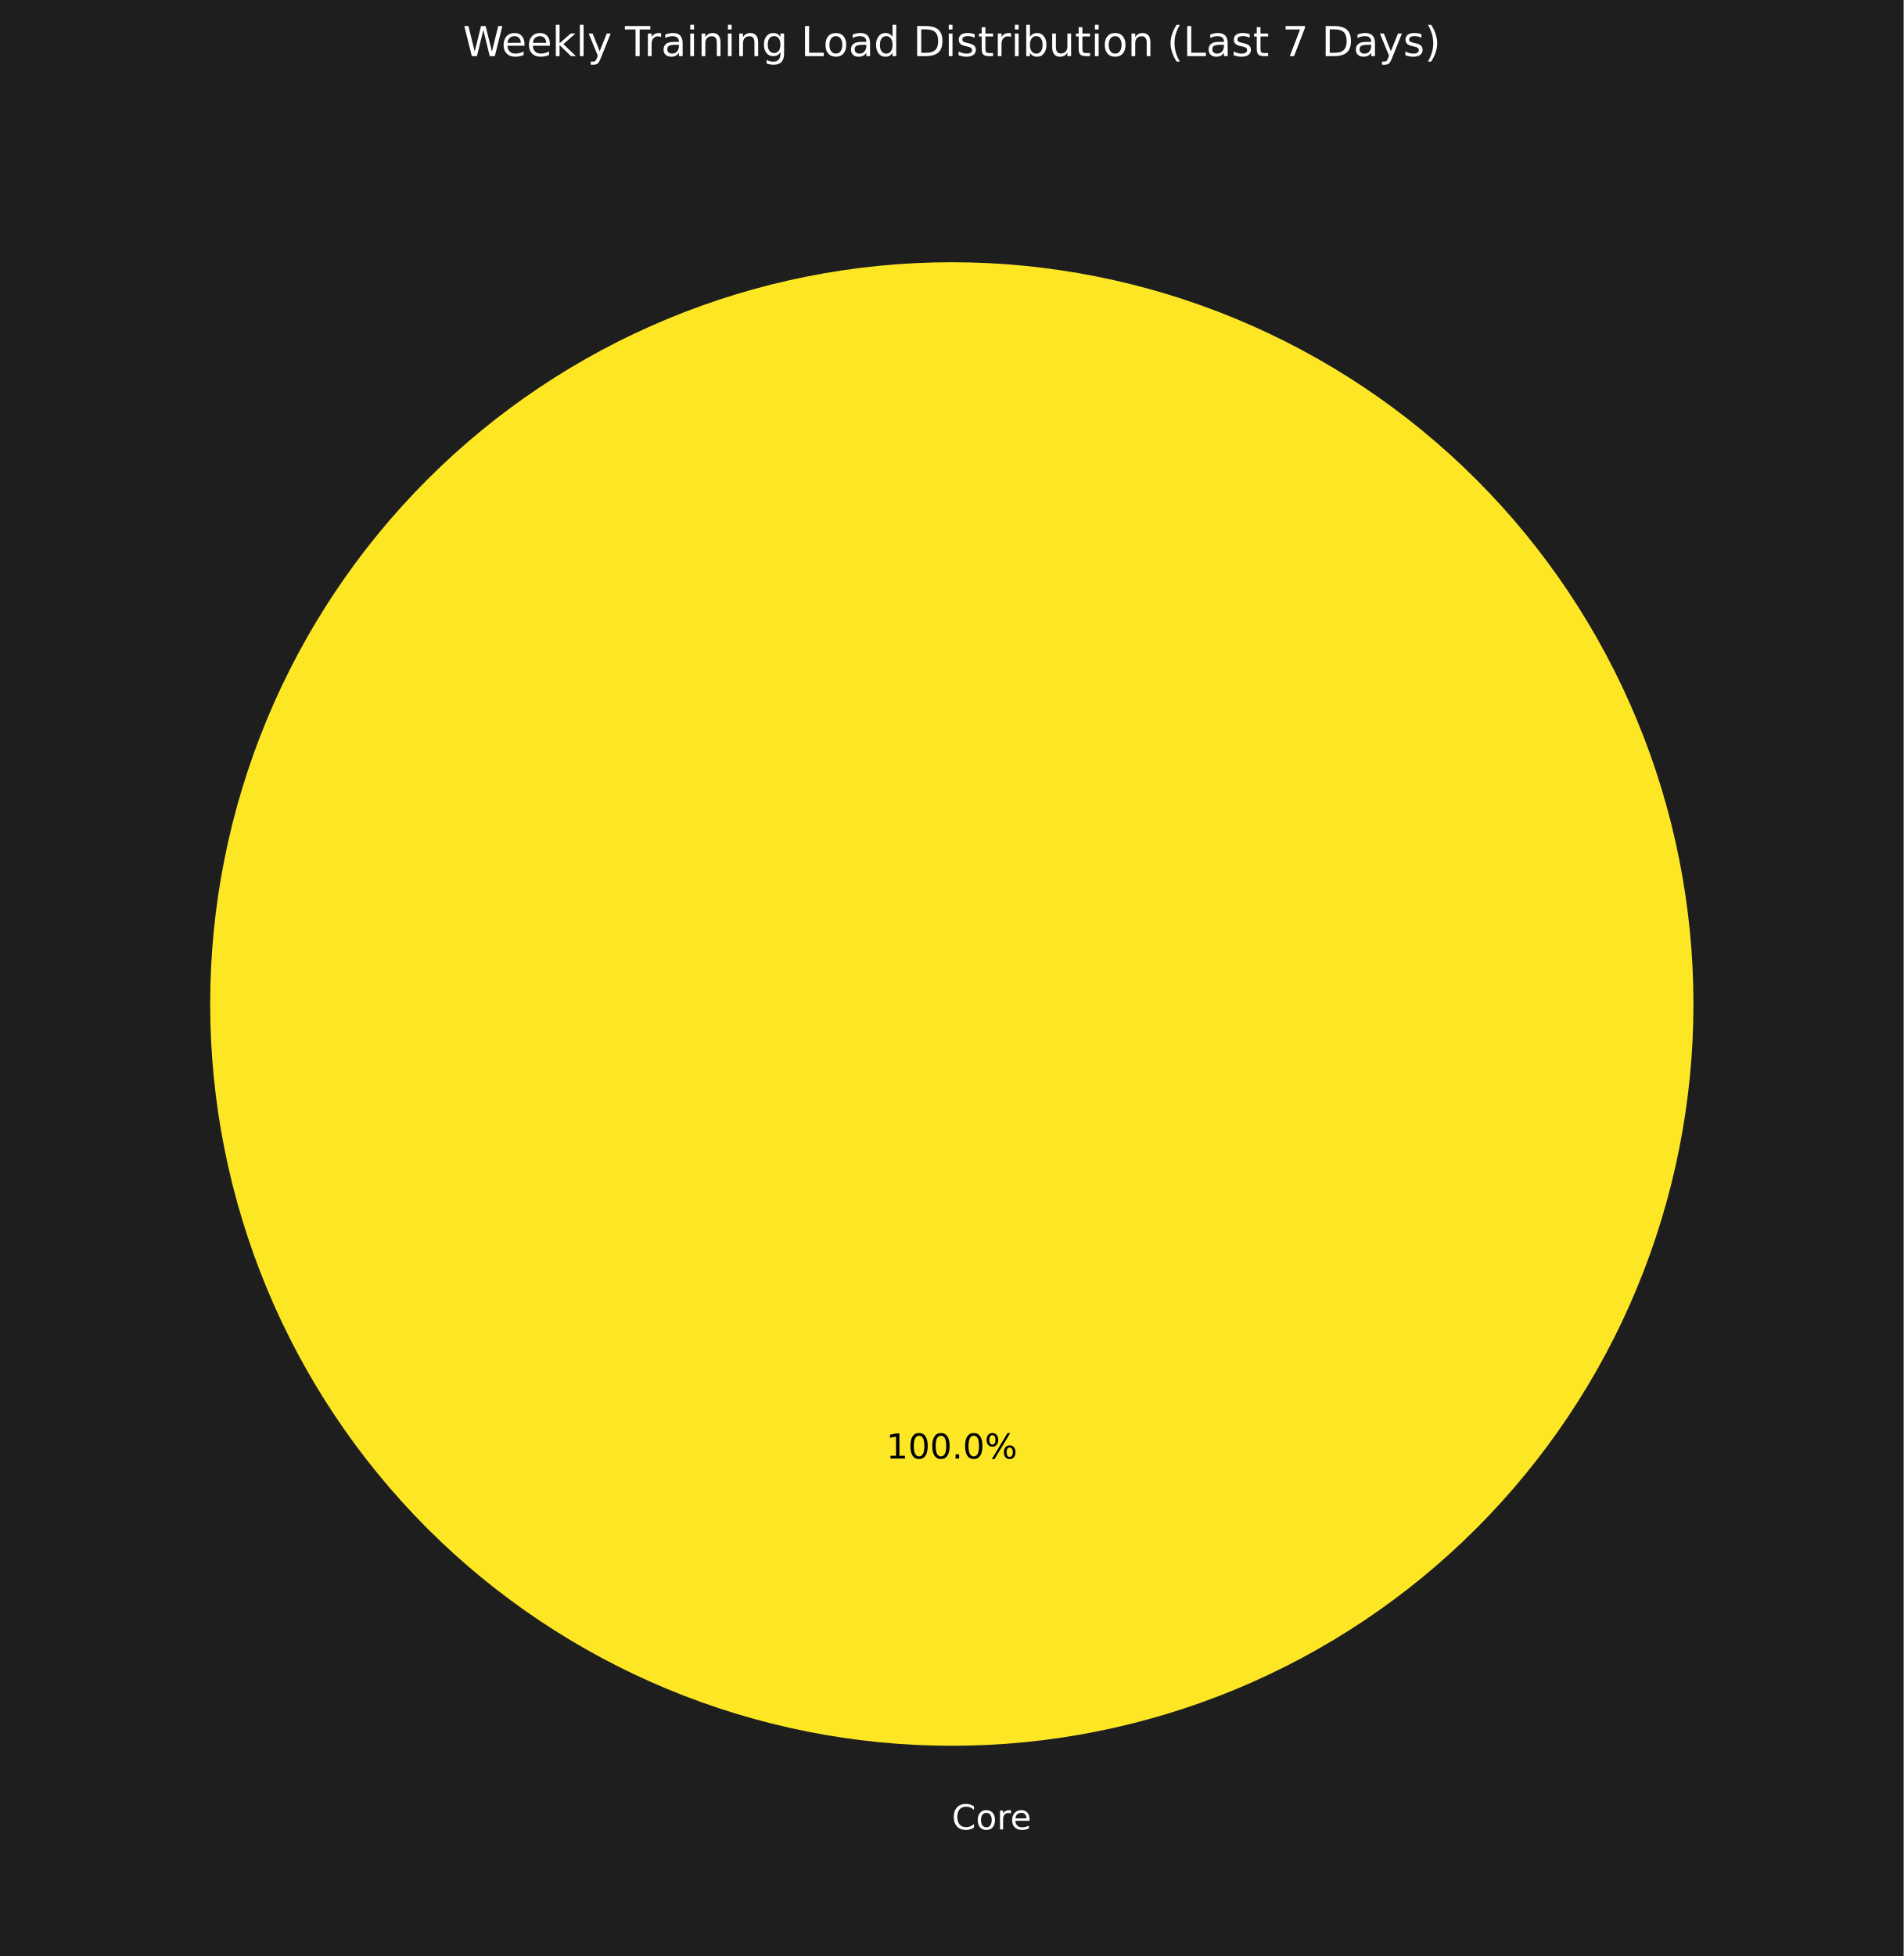
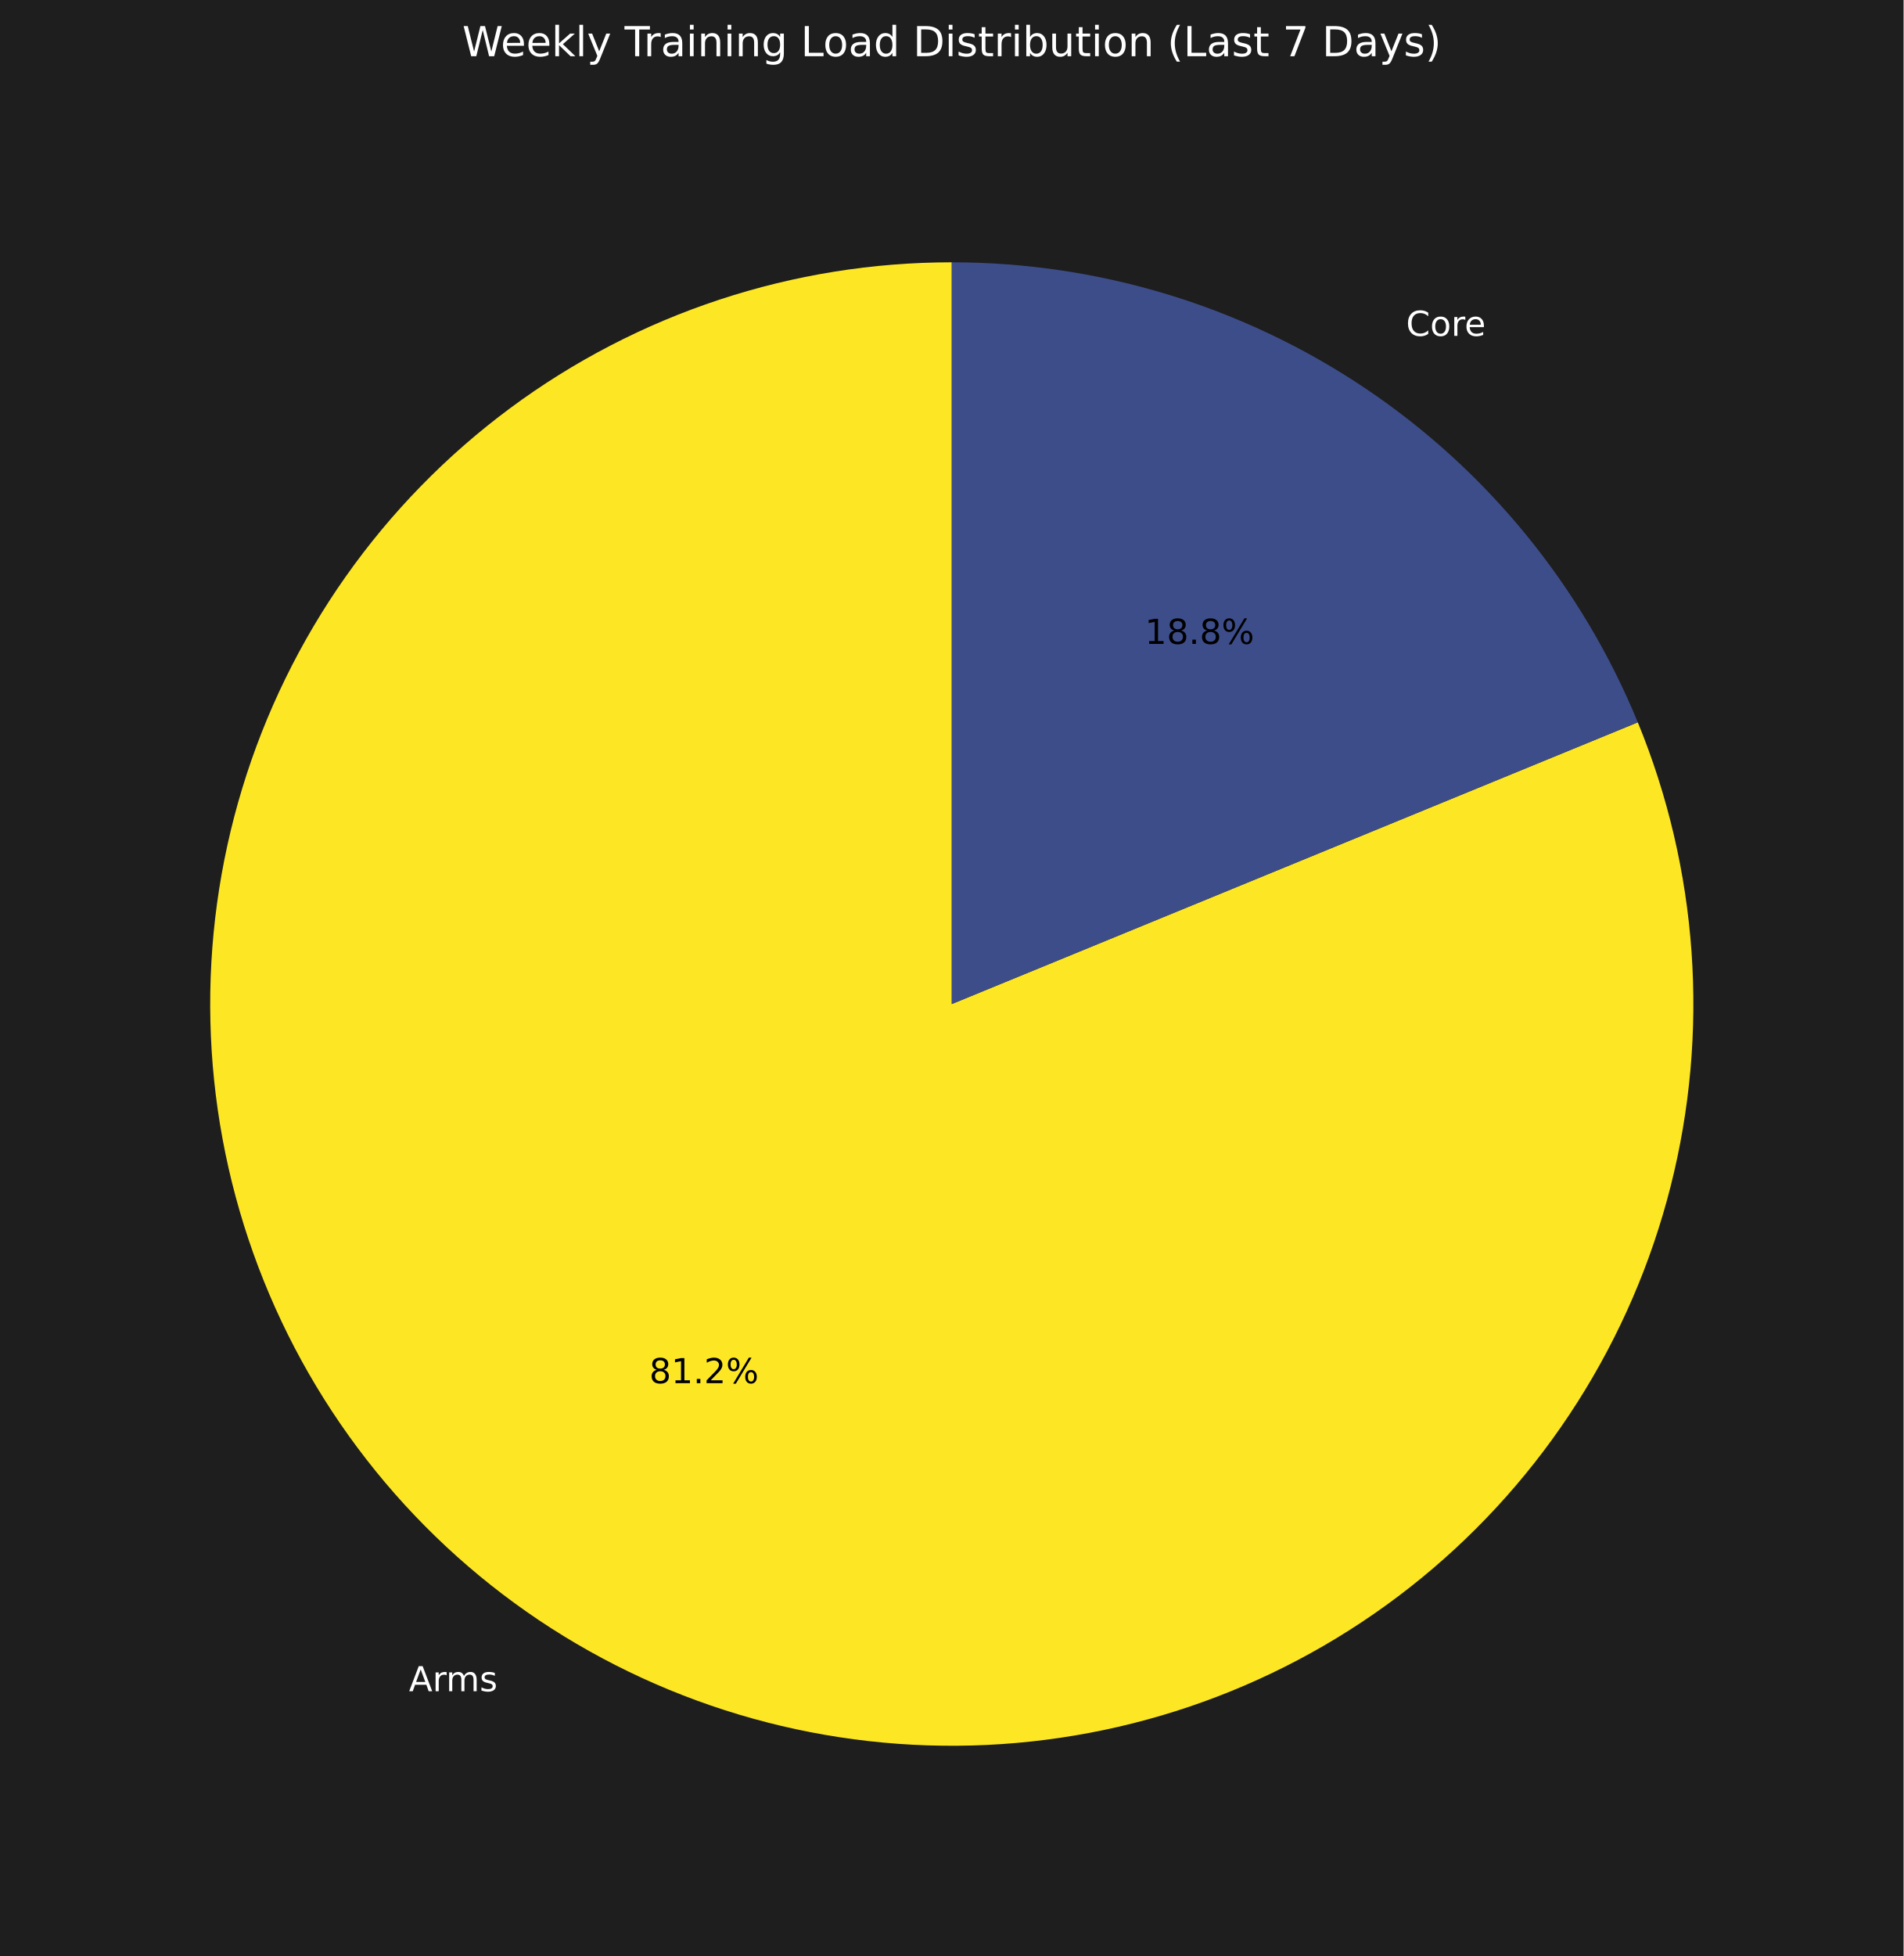
- <svg xmlns="http://www.w3.org/2000/svg" xmlns:xlink="http://www.w3.org/1999/xlink" width="553.44pt" height="568.558pt" viewBox="0 0 553.44 568.558" version="1.1">
+ <svg xmlns="http://www.w3.org/2000/svg" xmlns:xlink="http://www.w3.org/1999/xlink" width="552.72pt" height="567.838pt" viewBox="0 0 552.72 567.838" version="1.1">
  <defs>
    <style type="text/css">*{stroke-linejoin: round; stroke-linecap: butt}</style>
  </defs>
  <g id="figure_1">
    <g id="patch_1">
-       <path d="M 0 568.558  L 553.44 568.558  L 553.44 0  L 0 0  z " style="fill: #1e1e1e" />
+       <path d="M 0 567.838  L 552.72 567.838  L 552.72 0  L 0 0  z " style="fill: #1e1e1e" />
    </g>
    <g id="axes_1">
      <g id="patch_2">
-         <path d="M 492.336 291.838  C 492.336 263.524 486.759 235.485 475.923 209.325  C 465.088 183.166 449.205 159.396 429.184 139.375  C 409.162 119.353 385.392 103.47 359.233 92.635  C 333.074 81.799 305.034 76.222 276.72 76.222  C 248.406 76.222 220.366 81.799 194.207 92.635  C 168.048 103.47 144.278 119.353 124.256 139.375  C 104.235 159.396 88.352 183.166 77.517 209.325  C 66.681 235.485 61.104 263.524 61.104 291.838  C 61.104 320.153 66.681 348.192 77.517 374.351  C 88.352 400.51 104.235 424.28 124.256 444.302  C 144.278 464.323 168.048 480.206 194.207 491.041  C 220.366 501.877 248.406 507.454 276.72 507.454  C 305.034 507.454 333.074 501.877 359.233 491.041  C 385.392 480.206 409.162 464.323 429.184 444.302  C 449.205 424.28 465.088 400.51 475.923 374.351  C 486.759 348.192 492.336 320.153 492.336 291.838  M 276.72 291.838  z " style="fill: #fde725" />
+         <path d="M 276.36 76.15  C 253.424 76.15 230.635 79.815 208.855 87.005  C 187.076 94.195 166.584 104.819 148.157 118.475  C 129.729 132.131 113.601 148.643 100.384 167.388  C 87.166 186.132 77.028 206.868 70.353 228.811  C 63.678 250.754 60.551 273.623 61.092 296.553  C 61.632 319.482 65.833 342.179 73.535 363.783  C 81.236 385.387 92.34 405.623 106.427 423.723  C 120.513 441.824 137.401 457.558 156.451 470.33  C 175.502 483.102 196.471 492.749 218.566 498.905  C 240.66 505.061 263.596 507.648 286.507 506.567  C 309.417 505.486 332.008 500.752 353.425 492.543  C 374.842 484.335 394.81 472.757 412.573 458.248  C 430.337 443.739 445.669 426.485 457.988 407.138  C 470.308 387.792 479.458 366.601 485.091 344.368  C 490.725 322.135 492.77 299.143 491.15 276.265  C 489.529 253.386 484.264 230.913 475.553 209.696  L 276.36 291.478  z " style="fill: #fde725" />
+       </g>
+       <g id="patch_3">
+         <path d="M 475.553 209.696  C 459.336 170.198 431.733 136.402 396.269 112.626  C 360.804 88.85 319.057 76.15 276.36 76.15  L 276.36 291.478  z " style="fill: #3d4d8a" />
      </g>
      <g id="matplotlib.axis_1" />
      <g id="matplotlib.axis_2" />
      <g id="text_1">
-         <g style="fill: #ffffff" transform="translate(276.72 531.7751) scale(0.1 -0.1)">
+         <g style="fill: #ffffff" transform="translate(118.7339 490.9748) scale(0.1 -0.1)">
+           <defs>
+             <path id="DejaVuSans-41" d="M 2188 4044  L 1331 1722  L 3047 1722  L 2188 4044  z M 1831 4666  L 2547 4666  L 4325 0  L 3669 0  L 3244 1197  L 1141 1197  L 716 0  L 50 0  L 1831 4666  z " transform="scale(0.015625)" />
+             <path id="DejaVuSans-72" d="M 2631 2963  Q 2534 3019 2420 3045  Q 2306 3072 2169 3072  Q 1681 3072 1420 2755  Q 1159 2438 1159 1844  L 1159 0  L 581 0  L 581 3500  L 1159 3500  L 1159 2956  Q 1341 3275 1631 3429  Q 1922 3584 2338 3584  Q 2397 3584 2469 3576  Q 2541 3569 2628 3553  L 2631 2963  z " transform="scale(0.015625)" />
+             <path id="DejaVuSans-6d" d="M 3328 2828  Q 3544 3216 3844 3400  Q 4144 3584 4550 3584  Q 5097 3584 5394 3201  Q 5691 2819 5691 2113  L 5691 0  L 5113 0  L 5113 2094  Q 5113 2597 4934 2840  Q 4756 3084 4391 3084  Q 3944 3084 3684 2787  Q 3425 2491 3425 1978  L 3425 0  L 2847 0  L 2847 2094  Q 2847 2600 2669 2842  Q 2491 3084 2119 3084  Q 1678 3084 1418 2786  Q 1159 2488 1159 1978  L 1159 0  L 581 0  L 581 3500  L 1159 3500  L 1159 2956  Q 1356 3278 1631 3431  Q 1906 3584 2284 3584  Q 2666 3584 2933 3390  Q 3200 3197 3328 2828  z " transform="scale(0.015625)" />
+             <path id="DejaVuSans-73" d="M 2834 3397  L 2834 2853  Q 2591 2978 2328 3040  Q 2066 3103 1784 3103  Q 1356 3103 1142 2972  Q 928 2841 928 2578  Q 928 2378 1081 2264  Q 1234 2150 1697 2047  L 1894 2003  Q 2506 1872 2764 1633  Q 3022 1394 3022 966  Q 3022 478 2636 193  Q 2250 -91 1575 -91  Q 1294 -91 989 -36  Q 684 19 347 128  L 347 722  Q 666 556 975 473  Q 1284 391 1588 391  Q 1994 391 2212 530  Q 2431 669 2431 922  Q 2431 1156 2273 1281  Q 2116 1406 1581 1522  L 1381 1569  Q 847 1681 609 1914  Q 372 2147 372 2553  Q 372 3047 722 3315  Q 1072 3584 1716 3584  Q 2034 3584 2315 3537  Q 2597 3491 2834 3397  z " transform="scale(0.015625)" />
+           </defs>
+           <use xlink:href="#DejaVuSans-41" />
+           <use xlink:href="#DejaVuSans-72" transform="translate(68.4082 0)" />
+           <use xlink:href="#DejaVuSans-6d" transform="translate(107.7715 0)" />
+           <use xlink:href="#DejaVuSans-73" transform="translate(205.1836 0)" />
+         </g>
+       </g>
+       <g id="text_2">
+         <g transform="translate(188.5312 401.5487) scale(0.1 -0.1)">
+           <defs>
+             <path id="DejaVuSans-38" d="M 2034 2216  Q 1584 2216 1326 1975  Q 1069 1734 1069 1313  Q 1069 891 1326 650  Q 1584 409 2034 409  Q 2484 409 2743 651  Q 3003 894 3003 1313  Q 3003 1734 2745 1975  Q 2488 2216 2034 2216  z M 1403 2484  Q 997 2584 770 2862  Q 544 3141 544 3541  Q 544 4100 942 4425  Q 1341 4750 2034 4750  Q 2731 4750 3128 4425  Q 3525 4100 3525 3541  Q 3525 3141 3298 2862  Q 3072 2584 2669 2484  Q 3125 2378 3379 2068  Q 3634 1759 3634 1313  Q 3634 634 3220 271  Q 2806 -91 2034 -91  Q 1263 -91 848 271  Q 434 634 434 1313  Q 434 1759 690 2068  Q 947 2378 1403 2484  z M 1172 3481  Q 1172 3119 1398 2916  Q 1625 2713 2034 2713  Q 2441 2713 2670 2916  Q 2900 3119 2900 3481  Q 2900 3844 2670 4047  Q 2441 4250 2034 4250  Q 1625 4250 1398 4047  Q 1172 3844 1172 3481  z " transform="scale(0.015625)" />
+             <path id="DejaVuSans-31" d="M 794 531  L 1825 531  L 1825 4091  L 703 3866  L 703 4441  L 1819 4666  L 2450 4666  L 2450 531  L 3481 531  L 3481 0  L 794 0  L 794 531  z " transform="scale(0.015625)" />
+             <path id="DejaVuSans-2e" d="M 684 794  L 1344 794  L 1344 0  L 684 0  L 684 794  z " transform="scale(0.015625)" />
+             <path id="DejaVuSans-32" d="M 1228 531  L 3431 531  L 3431 0  L 469 0  L 469 531  Q 828 903 1448 1529  Q 2069 2156 2228 2338  Q 2531 2678 2651 2914  Q 2772 3150 2772 3378  Q 2772 3750 2511 3984  Q 2250 4219 1831 4219  Q 1534 4219 1204 4116  Q 875 4013 500 3803  L 500 4441  Q 881 4594 1212 4672  Q 1544 4750 1819 4750  Q 2544 4750 2975 4387  Q 3406 4025 3406 3419  Q 3406 3131 3298 2873  Q 3191 2616 2906 2266  Q 2828 2175 2409 1742  Q 1991 1309 1228 531  z " transform="scale(0.015625)" />
+             <path id="DejaVuSans-25" d="M 4653 2053  Q 4381 2053 4226 1822  Q 4072 1591 4072 1178  Q 4072 772 4226 539  Q 4381 306 4653 306  Q 4919 306 5073 539  Q 5228 772 5228 1178  Q 5228 1588 5073 1820  Q 4919 2053 4653 2053  z M 4653 2450  Q 5147 2450 5437 2106  Q 5728 1763 5728 1178  Q 5728 594 5436 251  Q 5144 -91 4653 -91  Q 4153 -91 3862 251  Q 3572 594 3572 1178  Q 3572 1766 3864 2108  Q 4156 2450 4653 2450  z M 1428 4353  Q 1159 4353 1004 4120  Q 850 3888 850 3481  Q 850 3069 1003 2837  Q 1156 2606 1428 2606  Q 1700 2606 1854 2837  Q 2009 3069 2009 3481  Q 2009 3884 1853 4118  Q 1697 4353 1428 4353  z M 4250 4750  L 4750 4750  L 1831 -91  L 1331 -91  L 4250 4750  z M 1428 4750  Q 1922 4750 2215 4408  Q 2509 4066 2509 3481  Q 2509 2891 2217 2550  Q 1925 2209 1428 2209  Q 931 2209 642 2551  Q 353 2894 353 3481  Q 353 4063 643 4406  Q 934 4750 1428 4750  z " transform="scale(0.015625)" />
+           </defs>
+           <use xlink:href="#DejaVuSans-38" />
+           <use xlink:href="#DejaVuSans-31" transform="translate(63.62305 0)" />
+           <use xlink:href="#DejaVuSans-2e" transform="translate(127.2461 0)" />
+           <use xlink:href="#DejaVuSans-32" transform="translate(159.0332 0)" />
+           <use xlink:href="#DejaVuSans-25" transform="translate(222.6562 0)" />
+         </g>
+       </g>
+       <g id="text_3">
+         <g style="fill: #ffffff" transform="translate(408.2594 97.50017) scale(0.1 -0.1)">
          <defs>
            <path id="DejaVuSans-43" d="M 4122 4306  L 4122 3641  Q 3803 3938 3442 4084  Q 3081 4231 2675 4231  Q 1875 4231 1450 3742  Q 1025 3253 1025 2328  Q 1025 1406 1450 917  Q 1875 428 2675 428  Q 3081 428 3442 575  Q 3803 722 4122 1019  L 4122 359  Q 3791 134 3420 21  Q 3050 -91 2638 -91  Q 1578 -91 968 557  Q 359 1206 359 2328  Q 359 3453 968 4101  Q 1578 4750 2638 4750  Q 3056 4750 3426 4639  Q 3797 4528 4122 4306  z " transform="scale(0.015625)" />
            <path id="DejaVuSans-6f" d="M 1959 3097  Q 1497 3097 1228 2736  Q 959 2375 959 1747  Q 959 1119 1226 758  Q 1494 397 1959 397  Q 2419 397 2687 759  Q 2956 1122 2956 1747  Q 2956 2369 2687 2733  Q 2419 3097 1959 3097  z M 1959 3584  Q 2709 3584 3137 3096  Q 3566 2609 3566 1747  Q 3566 888 3137 398  Q 2709 -91 1959 -91  Q 1206 -91 779 398  Q 353 888 353 1747  Q 353 2609 779 3096  Q 1206 3584 1959 3584  z " transform="scale(0.015625)" />
-             <path id="DejaVuSans-72" d="M 2631 2963  Q 2534 3019 2420 3045  Q 2306 3072 2169 3072  Q 1681 3072 1420 2755  Q 1159 2438 1159 1844  L 1159 0  L 581 0  L 581 3500  L 1159 3500  L 1159 2956  Q 1341 3275 1631 3429  Q 1922 3584 2338 3584  Q 2397 3584 2469 3576  Q 2541 3569 2628 3553  L 2631 2963  z " transform="scale(0.015625)" />
            <path id="DejaVuSans-65" d="M 3597 1894  L 3597 1613  L 953 1613  Q 991 1019 1311 708  Q 1631 397 2203 397  Q 2534 397 2845 478  Q 3156 559 3463 722  L 3463 178  Q 3153 47 2828 -22  Q 2503 -91 2169 -91  Q 1331 -91 842 396  Q 353 884 353 1716  Q 353 2575 817 3079  Q 1281 3584 2069 3584  Q 2775 3584 3186 3129  Q 3597 2675 3597 1894  z M 3022 2063  Q 3016 2534 2758 2815  Q 2500 3097 2075 3097  Q 1594 3097 1305 2825  Q 1016 2553 972 2059  L 3022 2063  z " transform="scale(0.015625)" />
          </defs>
          <use xlink:href="#DejaVuSans-43" />
          <use xlink:href="#DejaVuSans-6f" transform="translate(69.82422 0)" />
          <use xlink:href="#DejaVuSans-72" transform="translate(131.0059 0)" />
          <use xlink:href="#DejaVuSans-65" transform="translate(169.8691 0)" />
        </g>
      </g>
-       <g id="text_2">
-         <g transform="translate(257.6552 423.9671) scale(0.1 -0.1)">
-           <defs>
-             <path id="DejaVuSans-31" d="M 794 531  L 1825 531  L 1825 4091  L 703 3866  L 703 4441  L 1819 4666  L 2450 4666  L 2450 531  L 3481 531  L 3481 0  L 794 0  L 794 531  z " transform="scale(0.015625)" />
-             <path id="DejaVuSans-30" d="M 2034 4250  Q 1547 4250 1301 3770  Q 1056 3291 1056 2328  Q 1056 1369 1301 889  Q 1547 409 2034 409  Q 2525 409 2770 889  Q 3016 1369 3016 2328  Q 3016 3291 2770 3770  Q 2525 4250 2034 4250  z M 2034 4750  Q 2819 4750 3233 4129  Q 3647 3509 3647 2328  Q 3647 1150 3233 529  Q 2819 -91 2034 -91  Q 1250 -91 836 529  Q 422 1150 422 2328  Q 422 3509 836 4129  Q 1250 4750 2034 4750  z " transform="scale(0.015625)" />
-             <path id="DejaVuSans-2e" d="M 684 794  L 1344 794  L 1344 0  L 684 0  L 684 794  z " transform="scale(0.015625)" />
-             <path id="DejaVuSans-25" d="M 4653 2053  Q 4381 2053 4226 1822  Q 4072 1591 4072 1178  Q 4072 772 4226 539  Q 4381 306 4653 306  Q 4919 306 5073 539  Q 5228 772 5228 1178  Q 5228 1588 5073 1820  Q 4919 2053 4653 2053  z M 4653 2450  Q 5147 2450 5437 2106  Q 5728 1763 5728 1178  Q 5728 594 5436 251  Q 5144 -91 4653 -91  Q 4153 -91 3862 251  Q 3572 594 3572 1178  Q 3572 1766 3864 2108  Q 4156 2450 4653 2450  z M 1428 4353  Q 1159 4353 1004 4120  Q 850 3888 850 3481  Q 850 3069 1003 2837  Q 1156 2606 1428 2606  Q 1700 2606 1854 2837  Q 2009 3069 2009 3481  Q 2009 3884 1853 4118  Q 1697 4353 1428 4353  z M 4250 4750  L 4750 4750  L 1831 -91  L 1331 -91  L 4250 4750  z M 1428 4750  Q 1922 4750 2215 4408  Q 2509 4066 2509 3481  Q 2509 2891 2217 2550  Q 1925 2209 1428 2209  Q 931 2209 642 2551  Q 353 2894 353 3481  Q 353 4063 643 4406  Q 934 4750 1428 4750  z " transform="scale(0.015625)" />
-           </defs>
+       <g id="text_4">
+         <g transform="translate(332.4216 186.9262) scale(0.1 -0.1)">
          <use xlink:href="#DejaVuSans-31" />
-           <use xlink:href="#DejaVuSans-30" transform="translate(63.62305 0)" />
-           <use xlink:href="#DejaVuSans-30" transform="translate(127.2461 0)" />
-           <use xlink:href="#DejaVuSans-2e" transform="translate(190.8691 0)" />
-           <use xlink:href="#DejaVuSans-30" transform="translate(222.6562 0)" />
-           <use xlink:href="#DejaVuSans-25" transform="translate(286.2793 0)" />
+           <use xlink:href="#DejaVuSans-38" transform="translate(63.62305 0)" />
+           <use xlink:href="#DejaVuSans-2e" transform="translate(127.2461 0)" />
+           <use xlink:href="#DejaVuSans-38" transform="translate(159.0332 0)" />
+           <use xlink:href="#DejaVuSans-25" transform="translate(222.6562 0)" />
        </g>
      </g>
-       <g id="text_3">
-         <g style="fill: #ffffff" transform="translate(134.5828 16.31812) scale(0.12 -0.12)">
+       <g id="text_5">
+         <g style="fill: #ffffff" transform="translate(134.2228 16.31812) scale(0.12 -0.12)">
          <defs>
            <path id="DejaVuSans-57" d="M 213 4666  L 850 4666  L 1831 722  L 2809 4666  L 3519 4666  L 4500 722  L 5478 4666  L 6119 4666  L 4947 0  L 4153 0  L 3169 4050  L 2175 0  L 1381 0  L 213 4666  z " transform="scale(0.015625)" />
            <path id="DejaVuSans-6b" d="M 581 4863  L 1159 4863  L 1159 1991  L 2875 3500  L 3609 3500  L 1753 1863  L 3688 0  L 2938 0  L 1159 1709  L 1159 0  L 581 0  L 581 4863  z " transform="scale(0.015625)" />
            <path id="DejaVuSans-6c" d="M 603 4863  L 1178 4863  L 1178 0  L 603 0  L 603 4863  z " transform="scale(0.015625)" />
            <path id="DejaVuSans-79" d="M 2059 -325  Q 1816 -950 1584 -1140  Q 1353 -1331 966 -1331  L 506 -1331  L 506 -850  L 844 -850  Q 1081 -850 1212 -737  Q 1344 -625 1503 -206  L 1606 56  L 191 3500  L 800 3500  L 1894 763  L 2988 3500  L 3597 3500  L 2059 -325  z " transform="scale(0.015625)" />
            <path id="DejaVuSans-20" transform="scale(0.015625)" />
            <path id="DejaVuSans-54" d="M -19 4666  L 3928 4666  L 3928 4134  L 2272 4134  L 2272 0  L 1638 0  L 1638 4134  L -19 4134  L -19 4666  z " transform="scale(0.015625)" />
            <path id="DejaVuSans-61" d="M 2194 1759  Q 1497 1759 1228 1600  Q 959 1441 959 1056  Q 959 750 1161 570  Q 1363 391 1709 391  Q 2188 391 2477 730  Q 2766 1069 2766 1631  L 2766 1759  L 2194 1759  z M 3341 1997  L 3341 0  L 2766 0  L 2766 531  Q 2569 213 2275 61  Q 1981 -91 1556 -91  Q 1019 -91 701 211  Q 384 513 384 1019  Q 384 1609 779 1909  Q 1175 2209 1959 2209  L 2766 2209  L 2766 2266  Q 2766 2663 2505 2880  Q 2244 3097 1772 3097  Q 1472 3097 1187 3025  Q 903 2953 641 2809  L 641 3341  Q 956 3463 1253 3523  Q 1550 3584 1831 3584  Q 2591 3584 2966 3190  Q 3341 2797 3341 1997  z " transform="scale(0.015625)" />
            <path id="DejaVuSans-69" d="M 603 3500  L 1178 3500  L 1178 0  L 603 0  L 603 3500  z M 603 4863  L 1178 4863  L 1178 4134  L 603 4134  L 603 4863  z " transform="scale(0.015625)" />
            <path id="DejaVuSans-6e" d="M 3513 2113  L 3513 0  L 2938 0  L 2938 2094  Q 2938 2591 2744 2837  Q 2550 3084 2163 3084  Q 1697 3084 1428 2787  Q 1159 2491 1159 1978  L 1159 0  L 581 0  L 581 3500  L 1159 3500  L 1159 2956  Q 1366 3272 1645 3428  Q 1925 3584 2291 3584  Q 2894 3584 3203 3211  Q 3513 2838 3513 2113  z " transform="scale(0.015625)" />
            <path id="DejaVuSans-67" d="M 2906 1791  Q 2906 2416 2648 2759  Q 2391 3103 1925 3103  Q 1463 3103 1205 2759  Q 947 2416 947 1791  Q 947 1169 1205 825  Q 1463 481 1925 481  Q 2391 481 2648 825  Q 2906 1169 2906 1791  z M 3481 434  Q 3481 -459 3084 -895  Q 2688 -1331 1869 -1331  Q 1566 -1331 1297 -1286  Q 1028 -1241 775 -1147  L 775 -588  Q 1028 -725 1275 -790  Q 1522 -856 1778 -856  Q 2344 -856 2625 -561  Q 2906 -266 2906 331  L 2906 616  Q 2728 306 2450 153  Q 2172 0 1784 0  Q 1141 0 747 490  Q 353 981 353 1791  Q 353 2603 747 3093  Q 1141 3584 1784 3584  Q 2172 3584 2450 3431  Q 2728 3278 2906 2969  L 2906 3500  L 3481 3500  L 3481 434  z " transform="scale(0.015625)" />
            <path id="DejaVuSans-4c" d="M 628 4666  L 1259 4666  L 1259 531  L 3531 531  L 3531 0  L 628 0  L 628 4666  z " transform="scale(0.015625)" />
            <path id="DejaVuSans-64" d="M 2906 2969  L 2906 4863  L 3481 4863  L 3481 0  L 2906 0  L 2906 525  Q 2725 213 2448 61  Q 2172 -91 1784 -91  Q 1150 -91 751 415  Q 353 922 353 1747  Q 353 2572 751 3078  Q 1150 3584 1784 3584  Q 2172 3584 2448 3432  Q 2725 3281 2906 2969  z M 947 1747  Q 947 1113 1208 752  Q 1469 391 1925 391  Q 2381 391 2643 752  Q 2906 1113 2906 1747  Q 2906 2381 2643 2742  Q 2381 3103 1925 3103  Q 1469 3103 1208 2742  Q 947 2381 947 1747  z " transform="scale(0.015625)" />
            <path id="DejaVuSans-44" d="M 1259 4147  L 1259 519  L 2022 519  Q 2988 519 3436 956  Q 3884 1394 3884 2338  Q 3884 3275 3436 3711  Q 2988 4147 2022 4147  L 1259 4147  z M 628 4666  L 1925 4666  Q 3281 4666 3915 4102  Q 4550 3538 4550 2338  Q 4550 1131 3912 565  Q 3275 0 1925 0  L 628 0  L 628 4666  z " transform="scale(0.015625)" />
-             <path id="DejaVuSans-73" d="M 2834 3397  L 2834 2853  Q 2591 2978 2328 3040  Q 2066 3103 1784 3103  Q 1356 3103 1142 2972  Q 928 2841 928 2578  Q 928 2378 1081 2264  Q 1234 2150 1697 2047  L 1894 2003  Q 2506 1872 2764 1633  Q 3022 1394 3022 966  Q 3022 478 2636 193  Q 2250 -91 1575 -91  Q 1294 -91 989 -36  Q 684 19 347 128  L 347 722  Q 666 556 975 473  Q 1284 391 1588 391  Q 1994 391 2212 530  Q 2431 669 2431 922  Q 2431 1156 2273 1281  Q 2116 1406 1581 1522  L 1381 1569  Q 847 1681 609 1914  Q 372 2147 372 2553  Q 372 3047 722 3315  Q 1072 3584 1716 3584  Q 2034 3584 2315 3537  Q 2597 3491 2834 3397  z " transform="scale(0.015625)" />
            <path id="DejaVuSans-74" d="M 1172 4494  L 1172 3500  L 2356 3500  L 2356 3053  L 1172 3053  L 1172 1153  Q 1172 725 1289 603  Q 1406 481 1766 481  L 2356 481  L 2356 0  L 1766 0  Q 1100 0 847 248  Q 594 497 594 1153  L 594 3053  L 172 3053  L 172 3500  L 594 3500  L 594 4494  L 1172 4494  z " transform="scale(0.015625)" />
            <path id="DejaVuSans-62" d="M 3116 1747  Q 3116 2381 2855 2742  Q 2594 3103 2138 3103  Q 1681 3103 1420 2742  Q 1159 2381 1159 1747  Q 1159 1113 1420 752  Q 1681 391 2138 391  Q 2594 391 2855 752  Q 3116 1113 3116 1747  z M 1159 2969  Q 1341 3281 1617 3432  Q 1894 3584 2278 3584  Q 2916 3584 3314 3078  Q 3713 2572 3713 1747  Q 3713 922 3314 415  Q 2916 -91 2278 -91  Q 1894 -91 1617 61  Q 1341 213 1159 525  L 1159 0  L 581 0  L 581 4863  L 1159 4863  L 1159 2969  z " transform="scale(0.015625)" />
            <path id="DejaVuSans-75" d="M 544 1381  L 544 3500  L 1119 3500  L 1119 1403  Q 1119 906 1312 657  Q 1506 409 1894 409  Q 2359 409 2629 706  Q 2900 1003 2900 1516  L 2900 3500  L 3475 3500  L 3475 0  L 2900 0  L 2900 538  Q 2691 219 2414 64  Q 2138 -91 1772 -91  Q 1169 -91 856 284  Q 544 659 544 1381  z M 1991 3584  L 1991 3584  z " transform="scale(0.015625)" />
            <path id="DejaVuSans-28" d="M 1984 4856  Q 1566 4138 1362 3434  Q 1159 2731 1159 2009  Q 1159 1288 1364 580  Q 1569 -128 1984 -844  L 1484 -844  Q 1016 -109 783 600  Q 550 1309 550 2009  Q 550 2706 781 3412  Q 1013 4119 1484 4856  L 1984 4856  z " transform="scale(0.015625)" />
            <path id="DejaVuSans-37" d="M 525 4666  L 3525 4666  L 3525 4397  L 1831 0  L 1172 0  L 2766 4134  L 525 4134  L 525 4666  z " transform="scale(0.015625)" />
            <path id="DejaVuSans-29" d="M 513 4856  L 1013 4856  Q 1481 4119 1714 3412  Q 1947 2706 1947 2009  Q 1947 1309 1714 600  Q 1481 -109 1013 -844  L 513 -844  Q 928 -128 1133 580  Q 1338 1288 1338 2009  Q 1338 2731 1133 3434  Q 928 4138 513 4856  z " transform="scale(0.015625)" />
          </defs>
          <use xlink:href="#DejaVuSans-57" />
          <use xlink:href="#DejaVuSans-65" transform="translate(93.00195 0)" />
          <use xlink:href="#DejaVuSans-65" transform="translate(154.5254 0)" />
          <use xlink:href="#DejaVuSans-6b" transform="translate(216.0488 0)" />
          <use xlink:href="#DejaVuSans-6c" transform="translate(273.959 0)" />
          <use xlink:href="#DejaVuSans-79" transform="translate(301.7422 0)" />
          <use xlink:href="#DejaVuSans-20" transform="translate(360.9219 0)" />
          <use xlink:href="#DejaVuSans-54" transform="translate(392.709 0)" />
          <use xlink:href="#DejaVuSans-72" transform="translate(439.043 0)" />
          <use xlink:href="#DejaVuSans-61" transform="translate(480.1562 0)" />
          <use xlink:href="#DejaVuSans-69" transform="translate(541.4355 0)" />
          <use xlink:href="#DejaVuSans-6e" transform="translate(569.2188 0)" />
          <use xlink:href="#DejaVuSans-69" transform="translate(632.5977 0)" />
          <use xlink:href="#DejaVuSans-6e" transform="translate(660.3809 0)" />
          <use xlink:href="#DejaVuSans-67" transform="translate(723.7598 0)" />
          <use xlink:href="#DejaVuSans-20" transform="translate(787.2363 0)" />
          <use xlink:href="#DejaVuSans-4c" transform="translate(819.0234 0)" />
          <use xlink:href="#DejaVuSans-6f" transform="translate(872.9863 0)" />
          <use xlink:href="#DejaVuSans-61" transform="translate(934.168 0)" />
          <use xlink:href="#DejaVuSans-64" transform="translate(995.4473 0)" />
          <use xlink:href="#DejaVuSans-20" transform="translate(1058.924 0)" />
          <use xlink:href="#DejaVuSans-44" transform="translate(1090.711 0)" />
          <use xlink:href="#DejaVuSans-69" transform="translate(1167.713 0)" />
          <use xlink:href="#DejaVuSans-73" transform="translate(1195.496 0)" />
          <use xlink:href="#DejaVuSans-74" transform="translate(1247.596 0)" />
          <use xlink:href="#DejaVuSans-72" transform="translate(1286.805 0)" />
          <use xlink:href="#DejaVuSans-69" transform="translate(1327.918 0)" />
          <use xlink:href="#DejaVuSans-62" transform="translate(1355.701 0)" />
          <use xlink:href="#DejaVuSans-75" transform="translate(1419.178 0)" />
          <use xlink:href="#DejaVuSans-74" transform="translate(1482.557 0)" />
          <use xlink:href="#DejaVuSans-69" transform="translate(1521.766 0)" />
          <use xlink:href="#DejaVuSans-6f" transform="translate(1549.549 0)" />
          <use xlink:href="#DejaVuSans-6e" transform="translate(1610.73 0)" />
          <use xlink:href="#DejaVuSans-20" transform="translate(1674.109 0)" />
          <use xlink:href="#DejaVuSans-28" transform="translate(1705.896 0)" />
          <use xlink:href="#DejaVuSans-4c" transform="translate(1744.91 0)" />
          <use xlink:href="#DejaVuSans-61" transform="translate(1800.623 0)" />
          <use xlink:href="#DejaVuSans-73" transform="translate(1861.902 0)" />
          <use xlink:href="#DejaVuSans-74" transform="translate(1914.002 0)" />
          <use xlink:href="#DejaVuSans-20" transform="translate(1953.211 0)" />
          <use xlink:href="#DejaVuSans-37" transform="translate(1984.998 0)" />
          <use xlink:href="#DejaVuSans-20" transform="translate(2048.621 0)" />
          <use xlink:href="#DejaVuSans-44" transform="translate(2080.408 0)" />
          <use xlink:href="#DejaVuSans-61" transform="translate(2157.41 0)" />
          <use xlink:href="#DejaVuSans-79" transform="translate(2218.689 0)" />
          <use xlink:href="#DejaVuSans-73" transform="translate(2277.869 0)" />
          <use xlink:href="#DejaVuSans-29" transform="translate(2329.969 0)" />
        </g>
      </g>
    </g>
  </g>
</svg>
